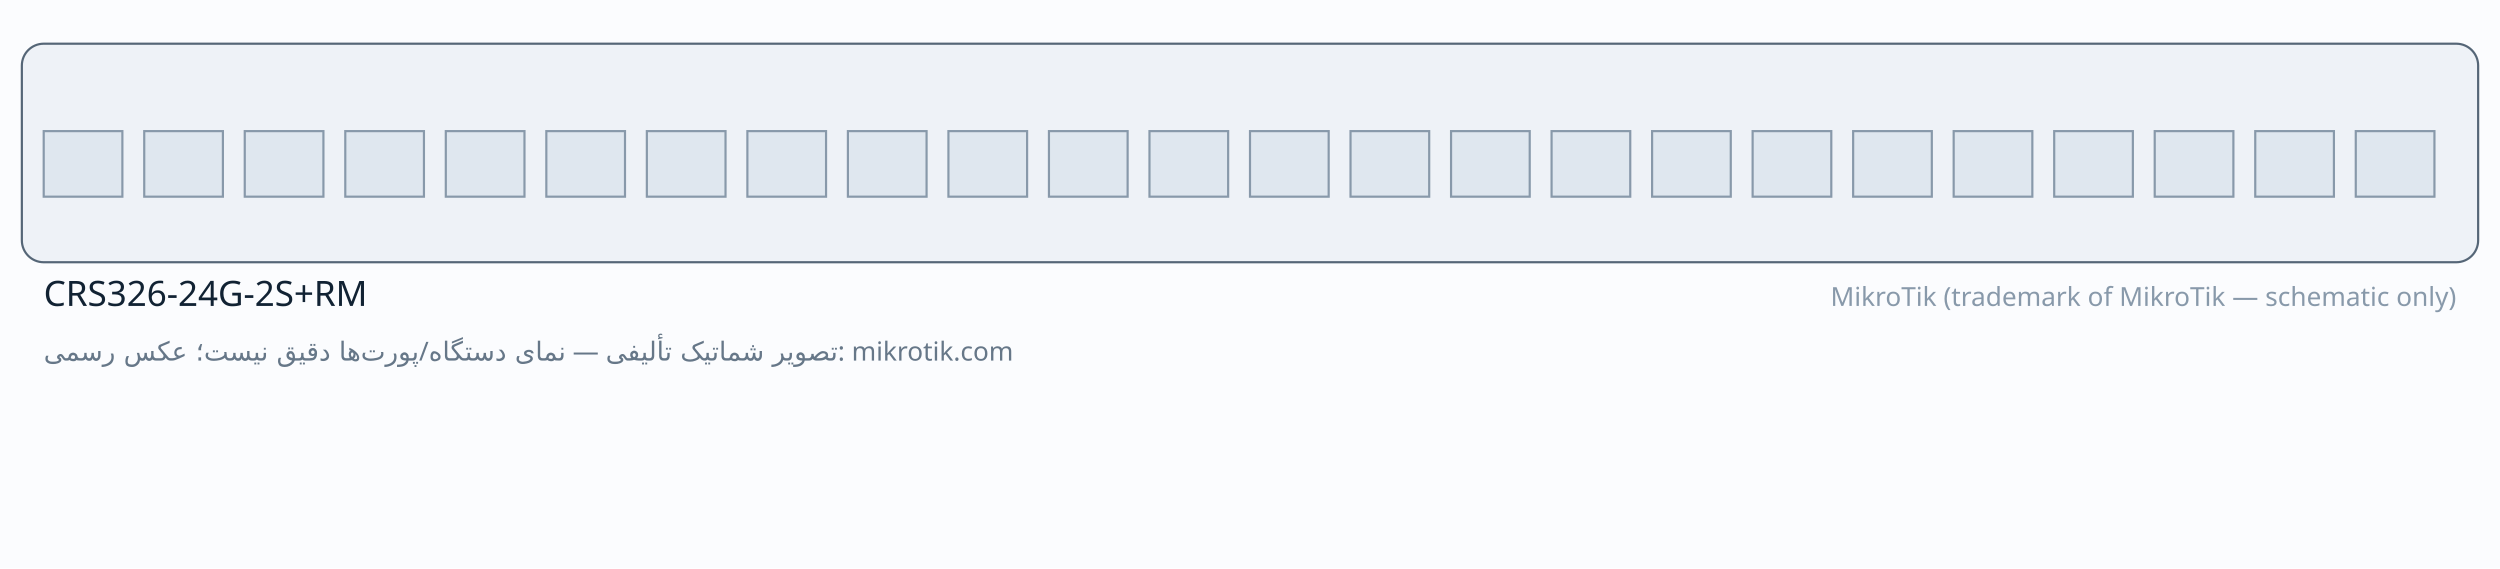
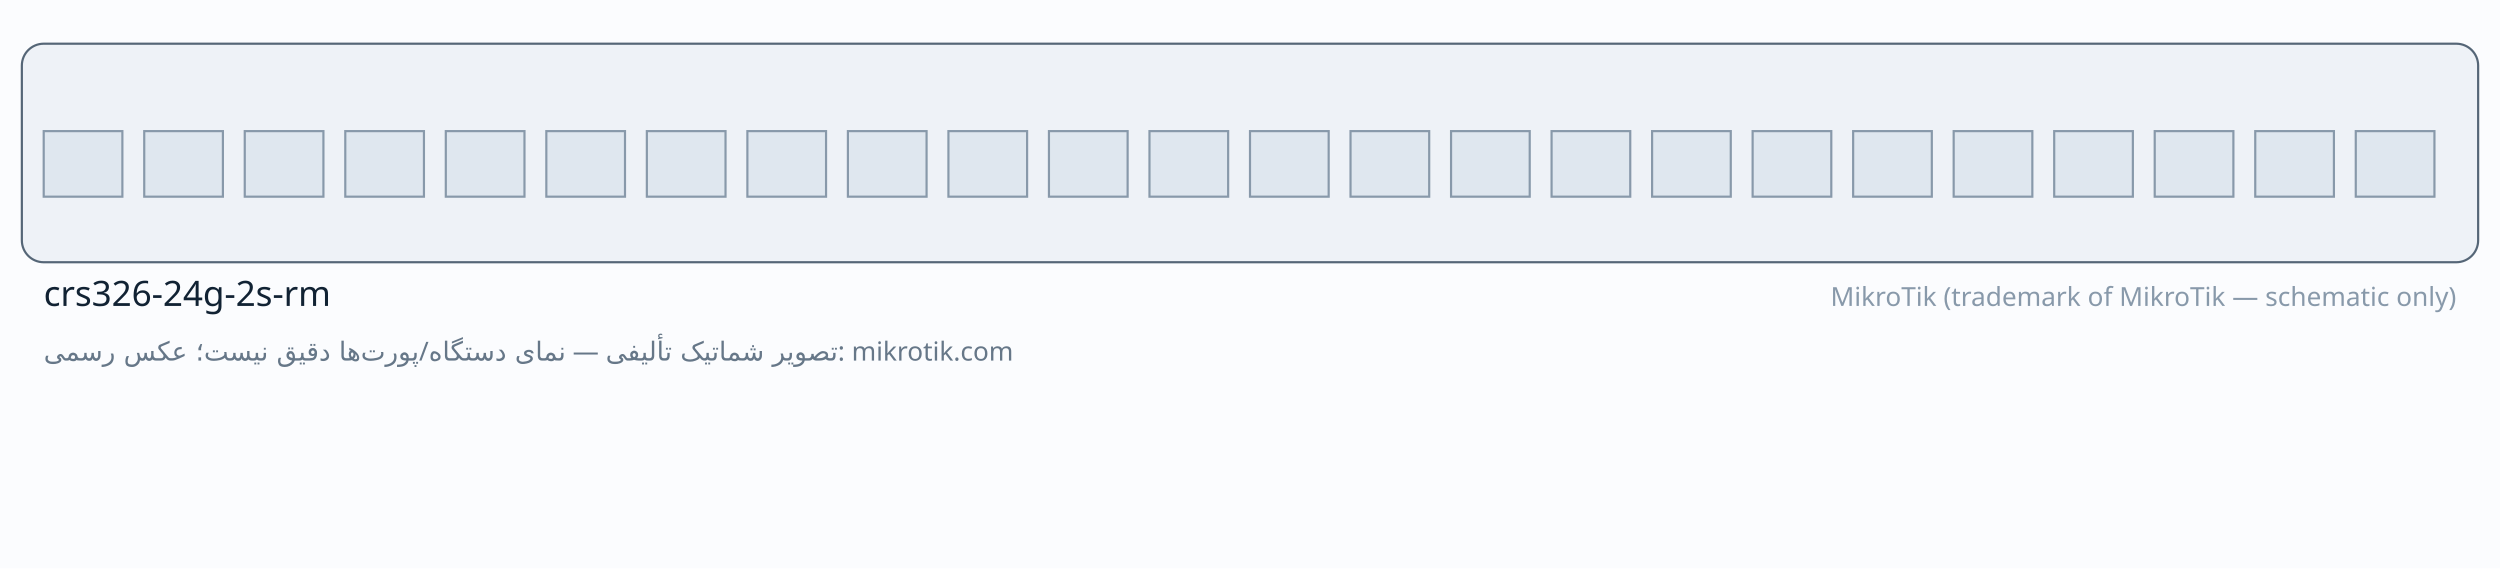
<svg xmlns="http://www.w3.org/2000/svg" viewBox="0 0 1144 260" font-family="Tahoma,sans-serif">
  <rect width="1144" height="260" fill="#fbfcfe" />
  <rect x="10" y="20" width="1124" height="100" rx="10" fill="#eef2f7" stroke="#567" />
  <rect x="20" y="60" width="36" height="30" fill="#dfe7ef" stroke="#89a" />
  <rect x="66" y="60" width="36" height="30" fill="#dfe7ef" stroke="#89a" />
  <rect x="112" y="60" width="36" height="30" fill="#dfe7ef" stroke="#89a" />
  <rect x="158" y="60" width="36" height="30" fill="#dfe7ef" stroke="#89a" />
  <rect x="204" y="60" width="36" height="30" fill="#dfe7ef" stroke="#89a" />
  <rect x="250" y="60" width="36" height="30" fill="#dfe7ef" stroke="#89a" />
  <rect x="296" y="60" width="36" height="30" fill="#dfe7ef" stroke="#89a" />
  <rect x="342" y="60" width="36" height="30" fill="#dfe7ef" stroke="#89a" />
  <rect x="388" y="60" width="36" height="30" fill="#dfe7ef" stroke="#89a" />
  <rect x="434" y="60" width="36" height="30" fill="#dfe7ef" stroke="#89a" />
  <rect x="480" y="60" width="36" height="30" fill="#dfe7ef" stroke="#89a" />
  <rect x="526" y="60" width="36" height="30" fill="#dfe7ef" stroke="#89a" />
  <rect x="572" y="60" width="36" height="30" fill="#dfe7ef" stroke="#89a" />
  <rect x="618" y="60" width="36" height="30" fill="#dfe7ef" stroke="#89a" />
  <rect x="664" y="60" width="36" height="30" fill="#dfe7ef" stroke="#89a" />
  <rect x="710" y="60" width="36" height="30" fill="#dfe7ef" stroke="#89a" />
  <rect x="756" y="60" width="36" height="30" fill="#dfe7ef" stroke="#89a" />
  <rect x="802" y="60" width="36" height="30" fill="#dfe7ef" stroke="#89a" />
  <rect x="848" y="60" width="36" height="30" fill="#dfe7ef" stroke="#89a" />
  <rect x="894" y="60" width="36" height="30" fill="#dfe7ef" stroke="#89a" />
  <rect x="940" y="60" width="36" height="30" fill="#dfe7ef" stroke="#89a" />
  <rect x="986" y="60" width="36" height="30" fill="#dfe7ef" stroke="#89a" />
  <rect x="1032" y="60" width="36" height="30" fill="#dfe7ef" stroke="#89a" />
  <rect x="1078" y="60" width="36" height="30" fill="#dfe7ef" stroke="#89a" />
-   <text x="20" y="140" font-size="16" fill="#123">CRS326-24G-2S+RM</text>
+   <text x="20" y="140" font-size="16" fill="#123">crs326-24g-2s-rm</text>
  <text x="20" y="165" font-size="12" fill="#678">تصویر شماتیک تألیفی — نمای دستگاه/پورت‌ها دقیق نیست؛ عکس رسمی: mikrotik.com</text>
  <text x="1124" y="140" text-anchor="end" font-size="12" fill="#89a">MikroTik (trademark of MikroTik — schematic only)</text>
</svg>
